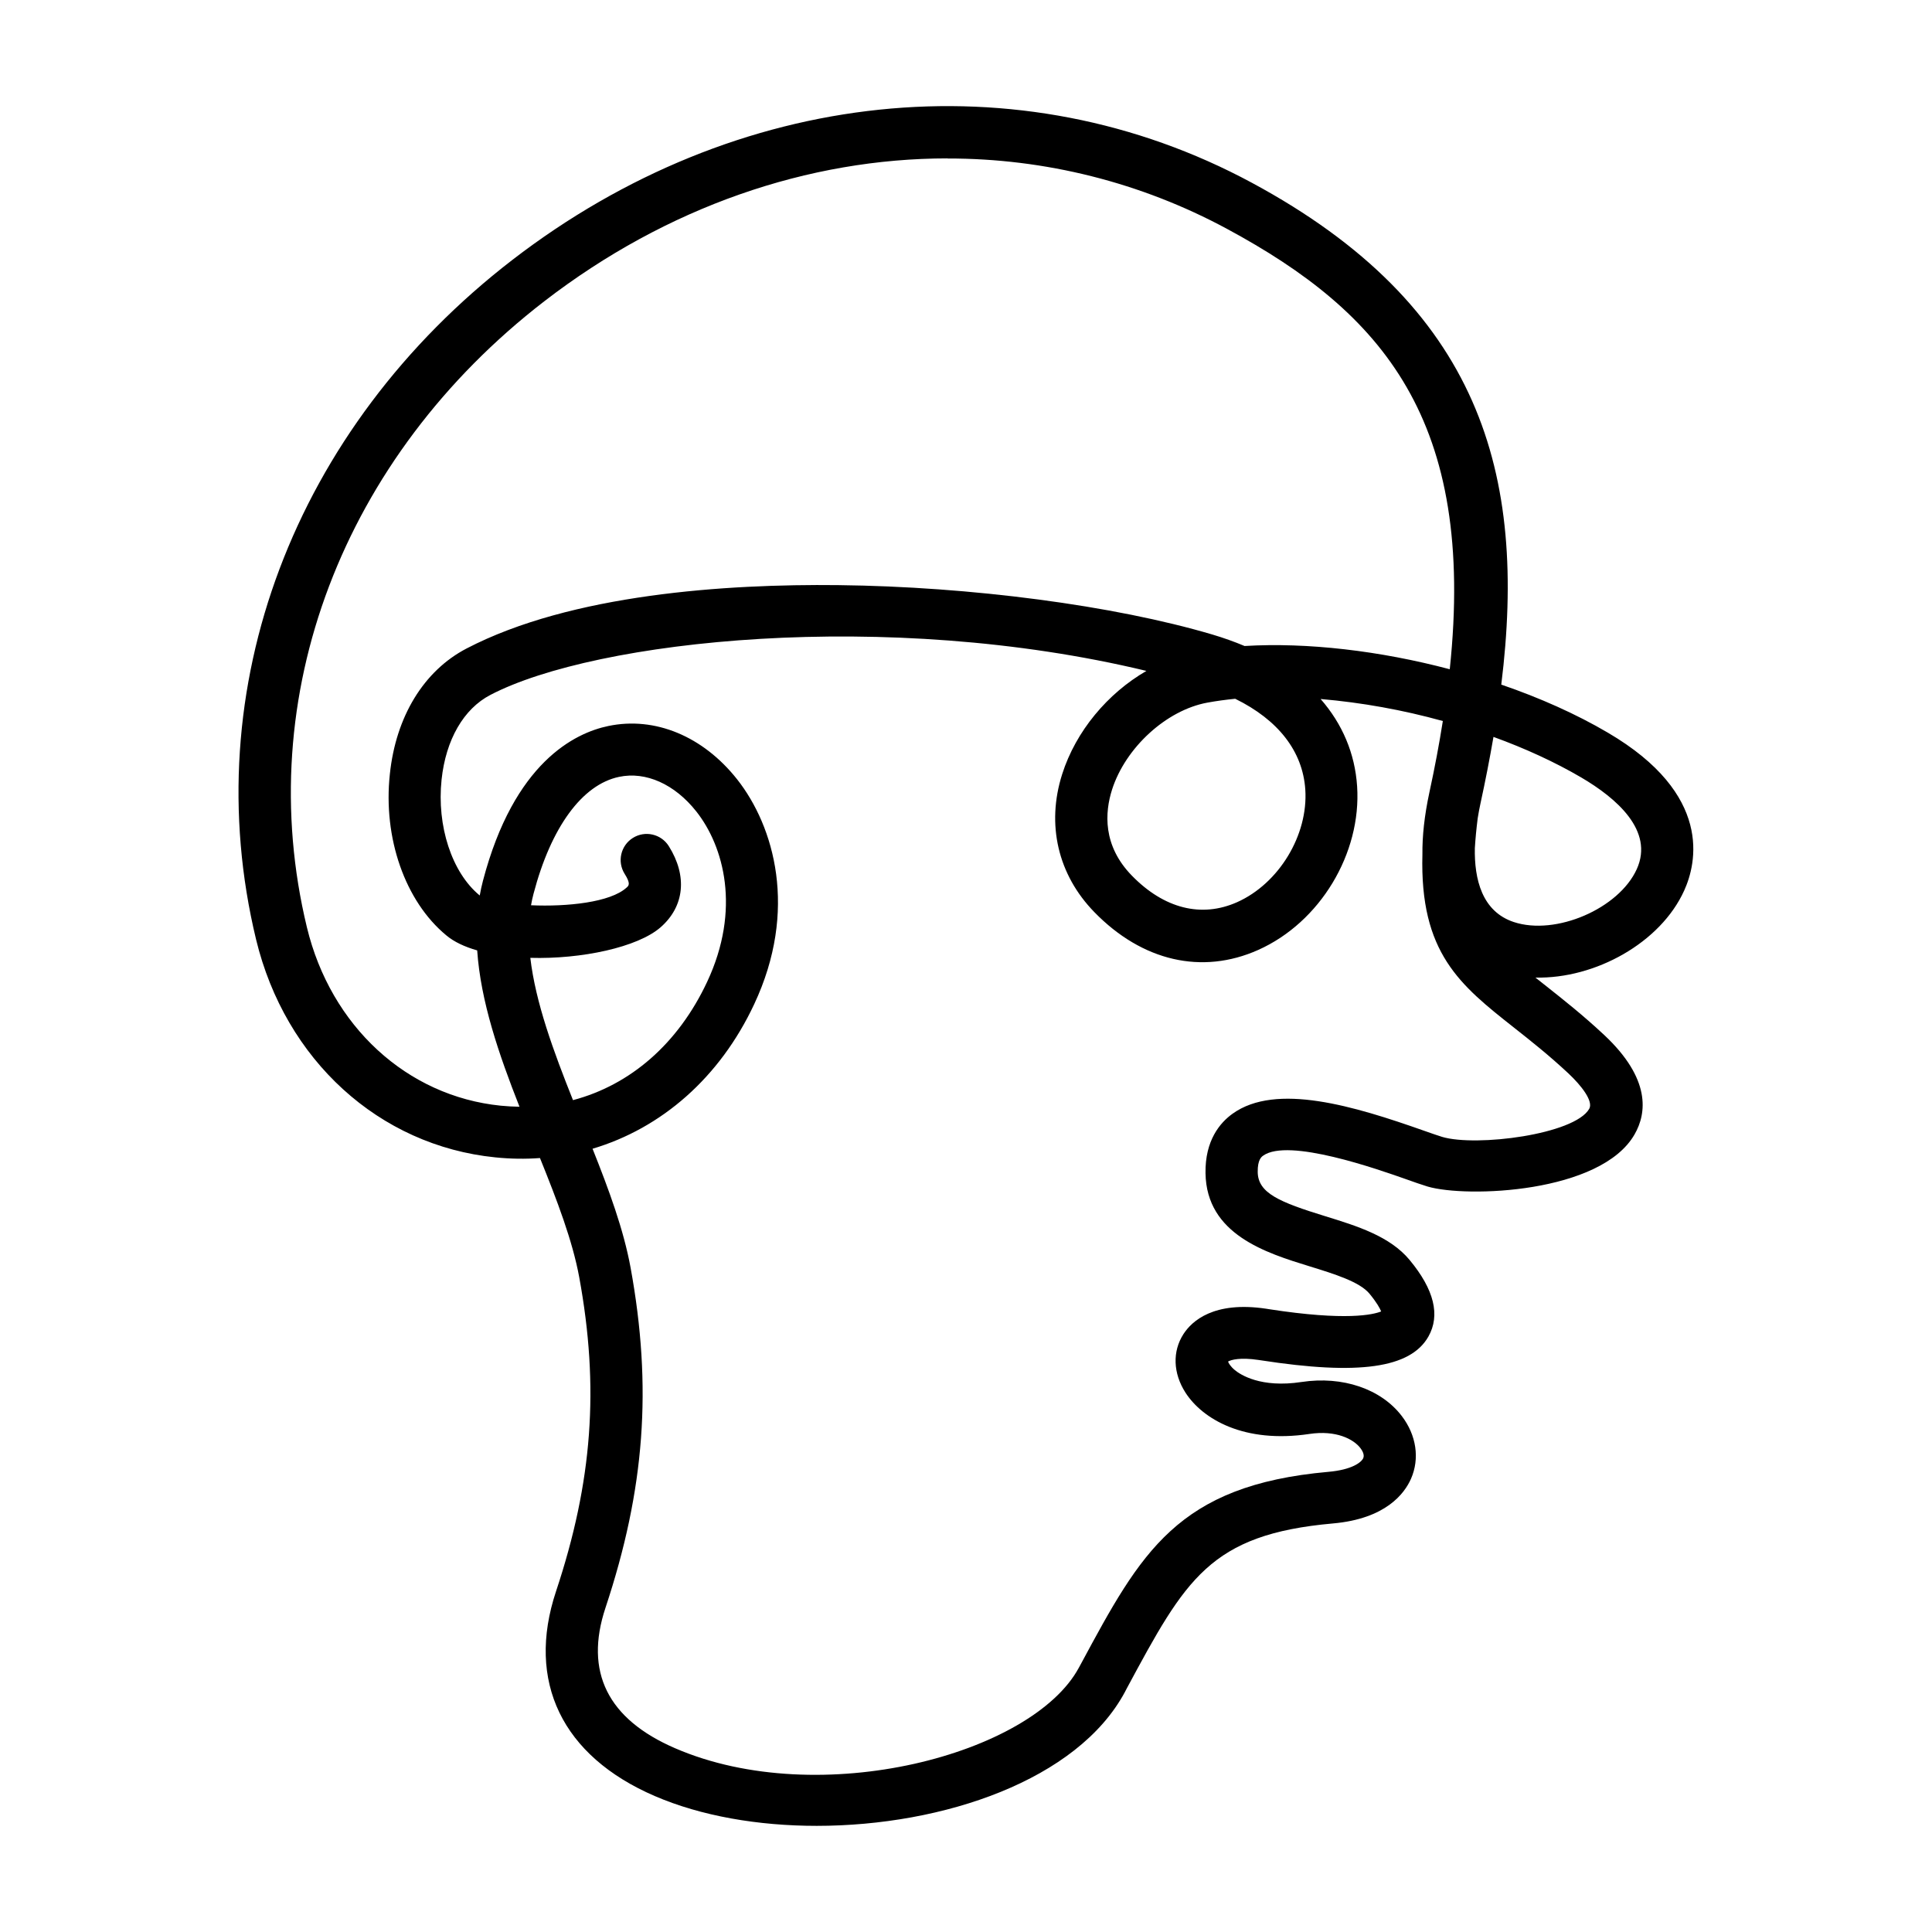
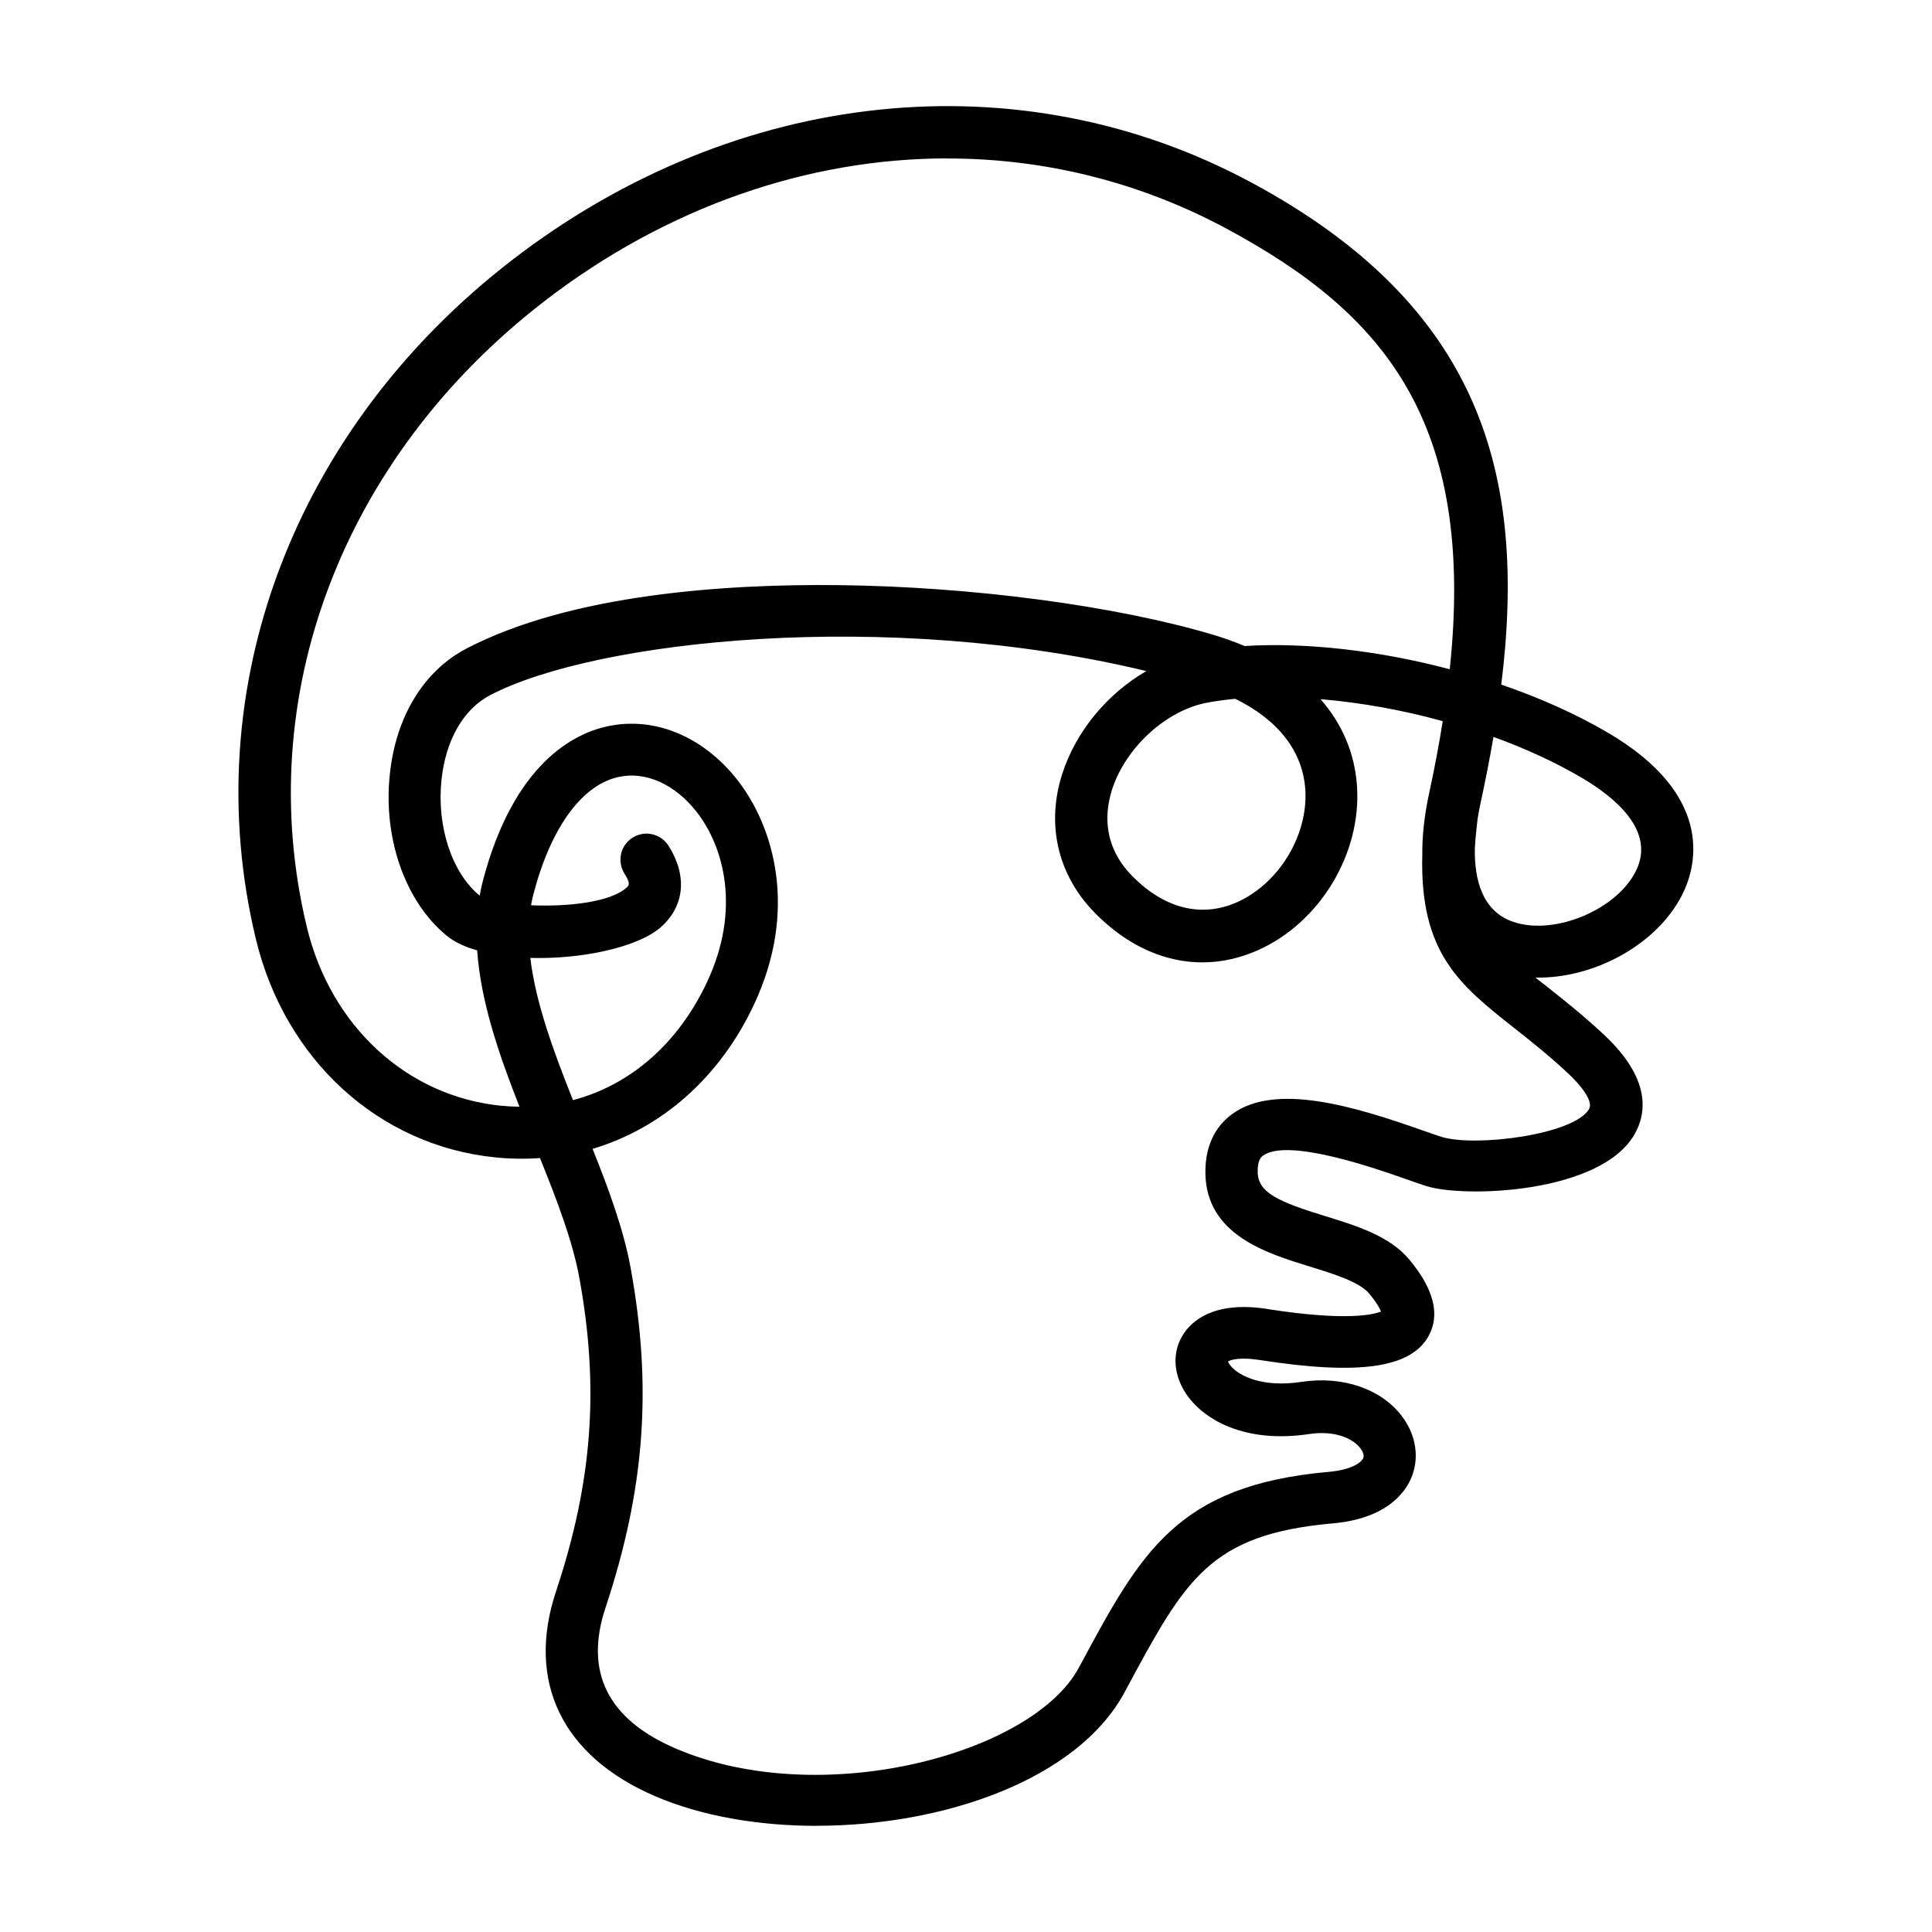
<svg xmlns="http://www.w3.org/2000/svg" viewBox="0 0 100 100">
-   <path d="M42.282 94.506c-3.036 0-5.992-.507-8.393-1.544-4.8-2.07-6.66-5.93-5.11-10.592 1.89-5.686 2.25-10.552 1.2-16.27-.346-1.876-1.14-3.957-2.03-6.16-.76.057-1.53.045-2.315-.035-6.013-.607-10.87-5.035-12.38-11.28-3.13-12.973 1.95-26.45 13.265-35.172C38.12 4.517 52.786 2.986 64.796 9.46c11.83 6.374 14.26 15.062 12.91 25.975 1.99.683 3.87 1.52 5.51 2.484 5.467 3.2 4.59 6.78 3.96 8.17-1.223 2.71-4.61 4.582-7.703 4.51.184.146.376.3.576.455.882.7 1.885 1.49 2.977 2.51 2.438 2.28 2.206 4.06 1.58 5.15-1.743 3.05-8.7 3.296-10.717 2.7a26.13 26.13 0 0 1-1.07-.364c-1.52-.536-6.14-2.167-7.44-1.232-.08.057-.29.205-.28.844.013 1.096 1.13 1.56 3.49 2.287 1.643.507 3.35 1.033 4.372 2.266 1.27 1.53 1.597 2.86.973 3.965-.928 1.635-3.6 2.014-8.665 1.23l-.137-.02c-.937-.14-1.41-.01-1.568.084.03.087.124.253.353.443.27.224 1.33.94 3.455.614 2.124-.32 4.11.357 5.185 1.764.757.99.935 2.204.475 3.248-.335.76-1.303 2.068-4.035 2.31-6.38.567-7.635 2.895-10.664 8.518l-.115.22c-2.448 4.54-9.38 6.914-15.947 6.915zM30.667 59.45c.855 2.145 1.61 4.192 1.972 6.164 1.13 6.195.74 11.46-1.3 17.607-1.1 3.31.11 5.76 3.61 7.27 7.502 3.24 18.48.306 20.892-4.17l.116-.213c3.1-5.756 4.973-9.23 12.8-9.926 1.226-.107 1.71-.495 1.804-.707.085-.19-.074-.427-.145-.52-.358-.47-1.267-.94-2.64-.734-3.385.507-5.53-.77-6.413-2.134-.647-1.004-.687-2.14-.106-3.038.43-.665 1.558-1.717 4.278-1.31l.15.024c4.002.62 5.4.28 5.804.117-.067-.164-.226-.46-.606-.92-.51-.617-1.826-1.022-3.096-1.414-2.255-.695-5.344-1.65-5.39-4.825-.026-1.692.747-2.606 1.4-3.075 2.254-1.622 6.297-.396 9.91.88.4.14.722.254.94.32 1.772.524 6.85-.125 7.61-1.452.228-.397-.41-1.21-1.082-1.84-1.01-.943-1.965-1.697-2.808-2.362-2.786-2.2-4.887-3.857-4.743-8.98-.01-.925.1-1.986.362-3.202.28-1.288.51-2.516.695-3.69a34.94 34.94 0 0 0-6.327-1.14c1.125 1.285 1.778 2.815 1.89 4.518.23 3.482-1.923 7.045-5.122 8.472-2.905 1.296-6 .585-8.474-1.954-1.89-1.934-2.5-4.54-1.67-7.146.71-2.23 2.355-4.184 4.36-5.344-13.447-3.238-28.504-1.598-33.95 1.24-1.39.72-2.312 2.32-2.532 4.386-.255 2.4.53 4.803 1.96 5.986a.05.05 0 0 0 .016.01c.044-.252.1-.506.166-.76 1.608-6.125 4.755-7.65 6.488-8.01 2.41-.505 4.9.526 6.666 2.758 1.923 2.436 3.17 6.774.884 11.643-1.778 3.796-4.793 6.42-8.376 7.483zM49.054 8.198c-7.212 0-14.535 2.502-20.878 7.393C17.718 23.66 13.008 36.07 15.886 48c1.236 5.115 5.172 8.738 10.03 9.23.327.032.652.05.973.055-1.07-2.713-2.01-5.453-2.19-8.092-.65-.186-1.2-.443-1.6-.78-2.13-1.76-3.28-5.04-2.92-8.347.31-2.98 1.76-5.35 3.97-6.5 5.42-2.82 13.44-3.344 19.23-3.28 6.87.075 14.29 1.053 19.37 2.556.583.173 1.14.372 1.67.595 3.25-.196 7.02.25 10.62 1.203 1.36-12.88-3.466-18.45-11.533-22.796a30.357 30.357 0 0 0-14.46-3.64zm-21.606 41.37c.27 2.322 1.204 4.856 2.21 7.375 2.97-.785 5.442-2.92 6.942-6.12 1.762-3.755.865-7.02-.56-8.823-1.117-1.412-2.612-2.082-3.996-1.79-1.91.398-3.525 2.606-4.43 6.056a6.77 6.77 0 0 0-.128.59c1.858.082 4.106-.147 4.946-.915.115-.1.223-.2-.1-.71a1.348 1.348 0 1 1 2.285-1.435c.97 1.546.813 3.115-.422 4.198-1.19 1.04-4.106 1.66-6.747 1.584zm48.89-5.69c-.034 1.633.372 3.304 2.017 3.847 2.17.717 5.438-.692 6.365-2.74.903-1.995-1.062-3.678-2.87-4.74-1.37-.803-2.914-1.51-4.548-2.103a79.115 79.115 0 0 1-.67 3.43c-.052.24-.103.504-.147.782v.003c-.07.553-.117 1.058-.146 1.522zm-12.402-7.71c-.5.05-.98.115-1.443.2-2.12.388-4.24 2.327-4.936 4.51-.37 1.167-.494 2.885 1.028 4.444 1.667 1.71 3.6 2.196 5.447 1.375 2.167-.967 3.685-3.474 3.53-5.83-.132-1.98-1.4-3.604-3.626-4.698z" />
+   <path d="M42.282 94.506c-3.036 0-5.992-.507-8.393-1.544-4.8-2.07-6.66-5.93-5.11-10.592 1.89-5.686 2.25-10.552 1.2-16.27-.35-1.876-1.14-3.957-2.03-6.16-.76.057-1.53.045-2.32-.035-6.012-.607-10.87-5.035-12.38-11.28-3.13-12.973 1.95-26.45 13.266-35.172C38.12 4.517 52.786 2.986 64.796 9.46c11.83 6.374 14.26 15.062 12.91 25.975 1.99.683 3.87 1.52 5.51 2.484 5.466 3.2 4.59 6.78 3.96 8.17-1.224 2.71-4.61 4.58-7.704 4.51.184.142.376.3.576.45.88.7 1.884 1.49 2.976 2.51 2.438 2.28 2.206 4.06 1.58 5.15-1.743 3.05-8.7 3.297-10.717 2.7a26.13 26.13 0 0 1-1.07-.363c-1.52-.537-6.14-2.168-7.44-1.233-.08.057-.29.205-.28.844.012 1.096 1.13 1.56 3.49 2.287 1.642.506 3.35 1.032 4.37 2.265 1.27 1.53 1.598 2.86.974 3.965-.925 1.635-3.6 2.014-8.662 1.23l-.138-.02c-.938-.14-1.41-.01-1.57.084.03.087.125.253.354.443.27.224 1.33.94 3.455.614 2.122-.32 4.11.357 5.183 1.764.757.99.935 2.205.475 3.25-.336.76-1.304 2.067-4.036 2.31-6.38.566-7.635 2.894-10.664 8.517l-.116.22c-2.448 4.54-9.38 6.915-15.947 6.916zM30.667 59.45c.855 2.145 1.61 4.192 1.972 6.164 1.13 6.195.74 11.46-1.3 17.607-1.1 3.31.11 5.76 3.61 7.27 7.5 3.24 18.48.31 20.89-4.17l.114-.21c3.1-5.755 4.973-9.23 12.8-9.925 1.226-.107 1.71-.495 1.804-.707.085-.19-.074-.427-.145-.52-.358-.47-1.267-.94-2.64-.734-3.385.508-5.53-.77-6.413-2.133-.647-1.004-.687-2.14-.106-3.04.43-.664 1.558-1.716 4.278-1.31l.15.025c4.002.62 5.4.28 5.804.117-.07-.162-.228-.46-.608-.92-.51-.615-1.826-1.02-3.096-1.412-2.255-.695-5.344-1.65-5.39-4.825-.026-1.69.747-2.605 1.4-3.074 2.254-1.622 6.297-.396 9.91.88.4.14.722.254.94.32 1.772.524 6.85-.125 7.61-1.452.228-.397-.41-1.21-1.082-1.84-1.01-.943-1.965-1.697-2.808-2.362-2.786-2.2-4.887-3.857-4.743-8.98-.01-.925.1-1.986.362-3.202.28-1.288.51-2.516.695-3.69a34.94 34.94 0 0 0-6.326-1.14c1.126 1.285 1.78 2.815 1.89 4.518.23 3.483-1.922 7.046-5.12 8.473-2.906 1.296-6 .585-8.475-1.954-1.89-1.934-2.5-4.54-1.67-7.146.71-2.23 2.355-4.184 4.36-5.344-13.447-3.24-28.504-1.6-33.95 1.24-1.39.72-2.312 2.32-2.532 4.385-.255 2.4.53 4.803 1.96 5.986a.05.05 0 0 0 .016.01c.043-.25.1-.504.165-.76 1.608-6.123 4.755-7.65 6.488-8.01 2.41-.503 4.9.528 6.666 2.76 1.922 2.436 3.17 6.774.883 11.643-1.778 3.796-4.793 6.42-8.376 7.483zM49.054 8.198c-7.212 0-14.535 2.502-20.878 7.393C17.718 23.66 13.008 36.07 15.886 48c1.236 5.115 5.172 8.738 10.03 9.23.327.032.652.05.973.055-1.07-2.713-2.01-5.453-2.19-8.092-.65-.186-1.2-.443-1.6-.78-2.13-1.76-3.28-5.04-2.92-8.347.31-2.98 1.76-5.35 3.97-6.5 5.42-2.82 13.44-3.344 19.23-3.28 6.87.075 14.29 1.053 19.37 2.556.58.173 1.14.372 1.67.595 3.25-.196 7.02.25 10.62 1.203 1.36-12.88-3.47-18.45-11.537-22.796a30.357 30.357 0 0 0-14.46-3.64zm-21.606 41.37c.27 2.322 1.204 4.856 2.21 7.375 2.97-.785 5.442-2.92 6.942-6.12 1.762-3.755.865-7.02-.56-8.823-1.117-1.412-2.612-2.082-3.996-1.79-1.91.398-3.525 2.606-4.43 6.056a6.77 6.77 0 0 0-.128.59c1.858.082 4.106-.147 4.946-.915.115-.1.223-.2-.1-.71a1.348 1.348 0 1 1 2.285-1.43c.97 1.545.813 3.114-.422 4.197-1.19 1.04-4.106 1.66-6.747 1.584zm48.89-5.69c-.034 1.633.372 3.304 2.017 3.847 2.17.717 5.438-.692 6.365-2.74.903-1.995-1.062-3.678-2.87-4.74-1.37-.803-2.914-1.51-4.548-2.103a79.115 79.115 0 0 1-.67 3.43c-.052.24-.103.504-.147.782v.003c-.07.553-.117 1.058-.146 1.522zm-12.402-7.71c-.5.05-.98.115-1.443.2-2.12.388-4.24 2.327-4.936 4.51-.37 1.167-.494 2.885 1.028 4.444 1.667 1.71 3.6 2.196 5.447 1.375 2.167-.967 3.685-3.474 3.53-5.83-.132-1.98-1.4-3.604-3.626-4.698z" />
</svg>
